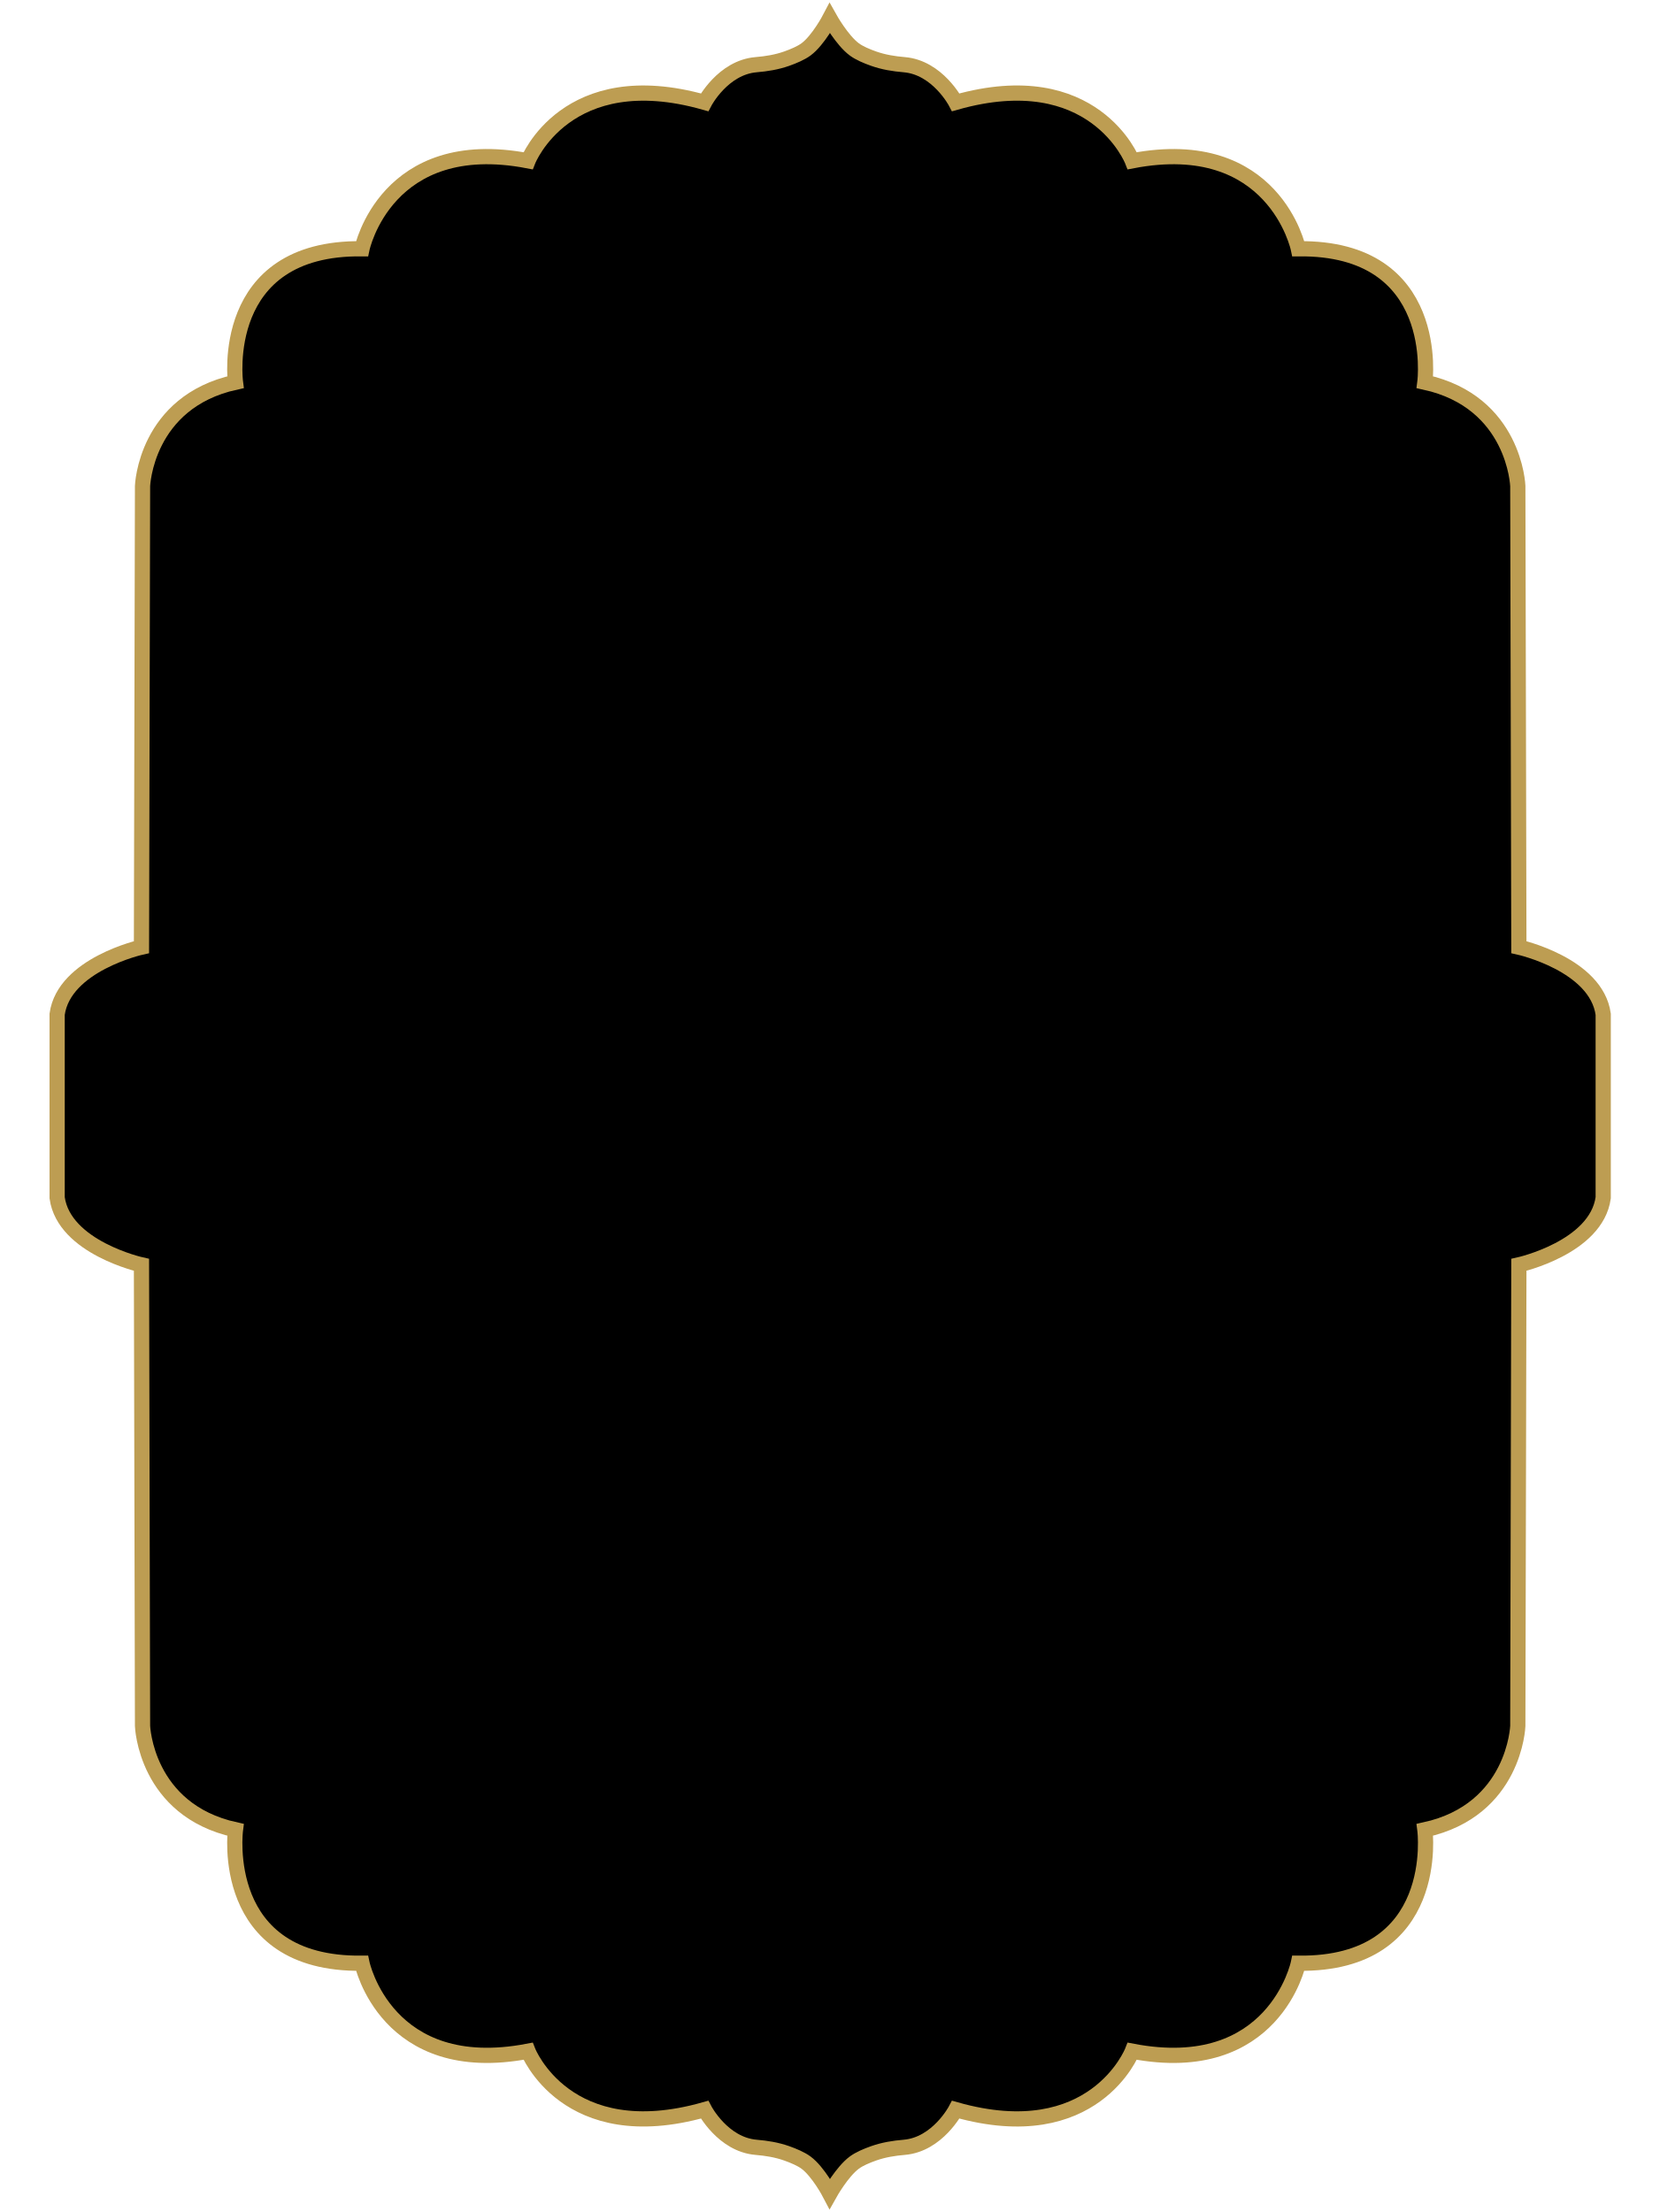
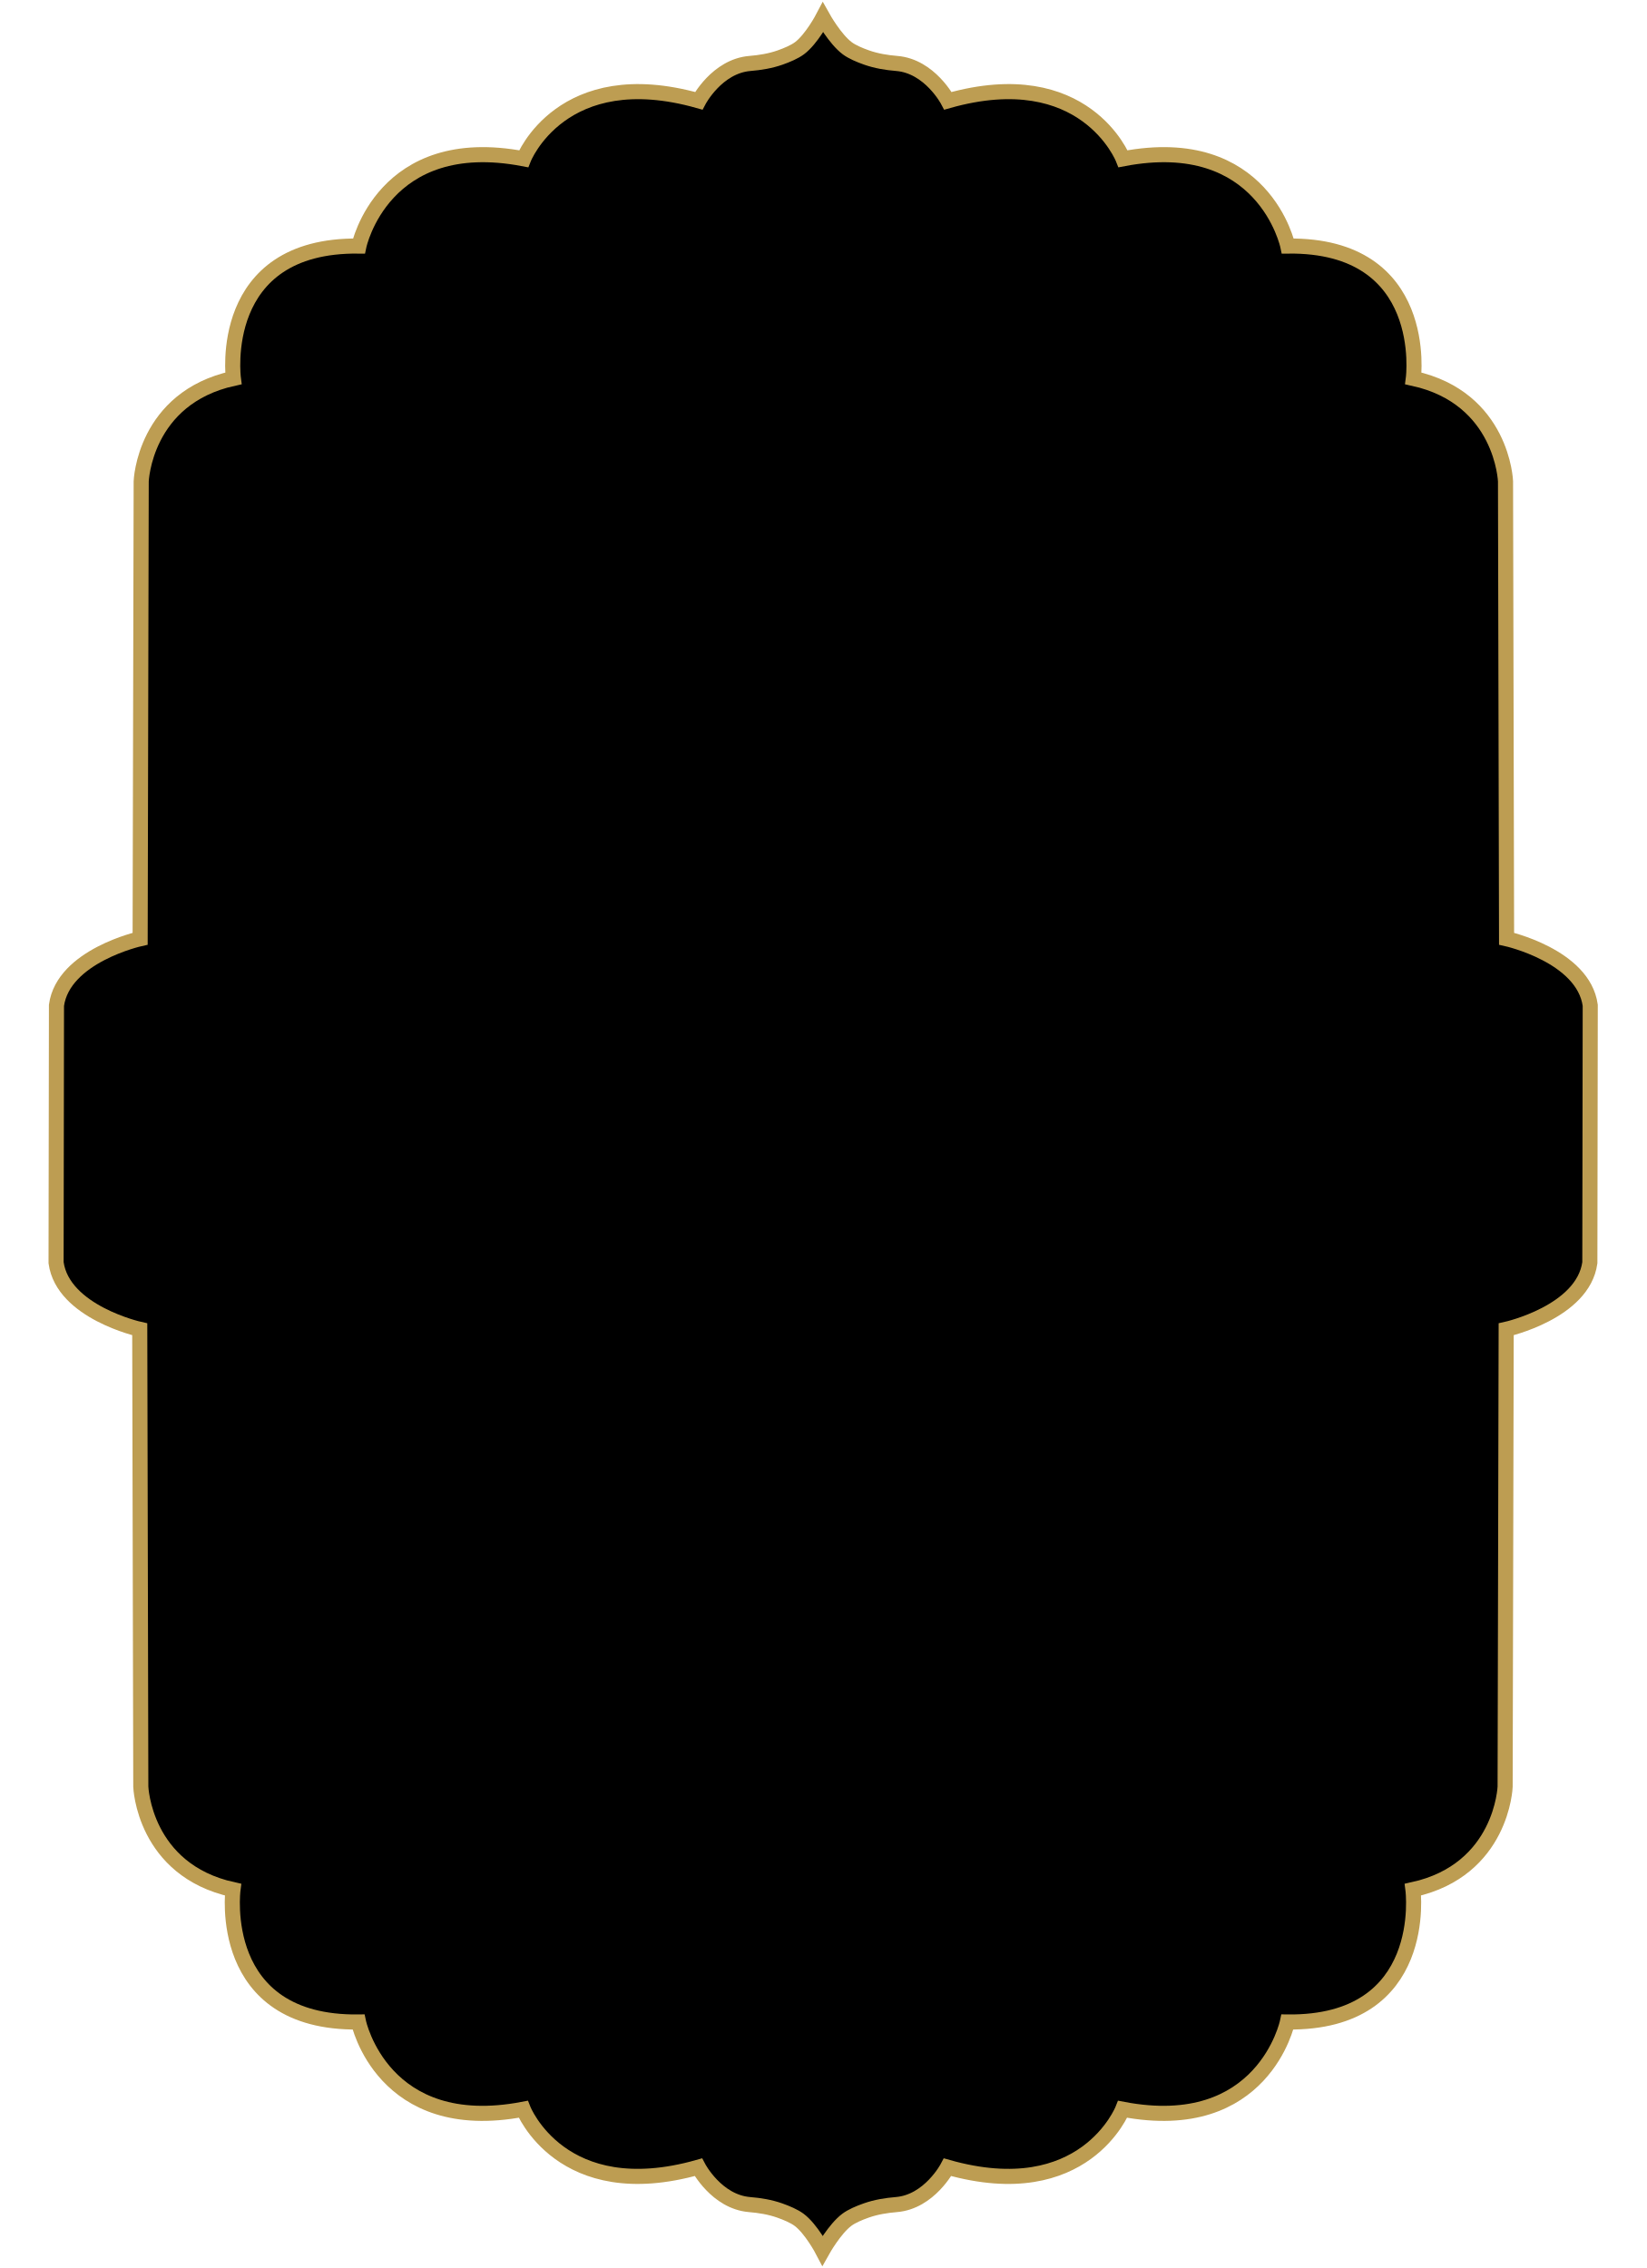
- <svg xmlns="http://www.w3.org/2000/svg" id="Layer_2" version="1.1" viewBox="0 0 545.45 727.09">
+ <svg xmlns="http://www.w3.org/2000/svg" id="Layer_2" version="1.1" viewBox="0 0 545.45 751.62">
  <defs>
    <style>
      .st0 {
        stroke: #bd9d52;
        stroke-miterlimit: 10;
        stroke-width: 5px;
      }
    </style>
  </defs>
-   <path class="st0" d="M18.78,363.54" />
-   <path class="st0" d="M18.78,393.7c2.26,16.4,27.72,22.06,27.72,22.06l.35,151.59s.97,27.61,30.54,34.11c0,0-5.8,44.44,41.59,43.86,0,0,7.93,37.85,54.58,28.92,0,0,12.58,32.07,58.02,19.21,0,0,6,11.47,16.95,12.38,3.4.28,6.77.83,9.99,1.96,2.35.83,4.8,1.88,6.41,3.07,4.03,2.99,7.8,10.19,7.8,10.19h0s4.03-7.2,8.06-10.19c1.61-1.2,4.05-2.24,6.41-3.07,3.22-1.13,6.59-1.68,9.99-1.96,10.96-.91,16.95-12.38,16.95-12.38,45.43,12.87,58.02-19.21,58.02-19.21,46.65,8.93,54.58-28.92,54.58-28.92,47.39.58,41.59-43.86,41.59-43.86,29.57-6.49,30.54-34.11,30.54-34.11l.35-151.59s25.46-5.65,27.72-22.06v-60.31c-2.26-16.41-27.72-22.06-27.72-22.06l-.35-151.59s-.97-27.62-30.54-34.11c0,0,5.8-44.44-41.59-43.86,0,0-7.93-37.85-54.58-28.92,0,0-12.59-32.08-58.02-19.21,0,0-5.99-11.47-16.95-12.38-3.4-.28-6.77-.83-9.99-1.96-2.36-.83-4.8-1.87-6.41-3.07-4.03-2.99-8.06-10.19-8.06-10.19h0s-3.77,7.2-7.8,10.19c-1.61,1.19-4.06,2.24-6.41,3.07-3.22,1.13-6.59,1.68-9.99,1.96-10.95.91-16.95,12.38-16.95,12.38-45.44-12.86-58.02,19.21-58.02,19.21-46.65-8.93-54.58,28.92-54.58,28.92-47.39-.58-41.59,43.86-41.59,43.86-29.57,6.5-30.54,34.11-30.54,34.11l-.35,151.59s-25.46,5.66-27.72,22.06v60.31h0Z" />
+   <path class="st0" d="M272.73,375.81" />
+   <path class="st0" d="M526.87,333.16c-2.26-16.41-27.72-22.06-27.72-22.06l-.35-151.59s-.97-27.62-30.54-34.11c0,0,5.8-44.44-41.59-43.86,0,0-7.93-37.85-54.58-28.92,0,0-12.59-32.08-58.02-19.21,0,0-5.99-11.47-16.95-12.38-3.4-.28-6.77-.83-9.99-1.96-2.36-.83-4.8-1.87-6.41-3.07-4.03-2.99-8.06-10.19-8.06-10.19h0s-3.77,7.2-7.8,10.19c-1.61,1.19-4.06,2.24-6.41,3.07-3.22,1.13-6.59,1.68-9.99,1.96-10.95.91-16.95,12.38-16.95,12.38-45.44-12.86-58.02,19.21-58.02,19.21-46.65-8.93-54.58,28.92-54.58,28.92-47.39-.58-41.59,43.86-41.59,43.86-29.57,6.5-30.54,34.11-30.54,34.11l-.35,151.59s-25.46,5.66-27.72,22.06l-.13,85.31h0c2.26,16.4,27.72,22.06,27.72,22.06l.35,151.59s.97,27.61,30.54,34.11c0,0-5.8,44.44,41.59,43.86,0,0,7.93,37.85,54.58,28.92,0,0,12.58,32.07,58.02,19.21,0,0,6,11.47,16.95,12.38,3.4.28,6.77.83,9.99,1.96,2.35.83,4.8,1.88,6.41,3.07,4.03,2.99,7.8,10.19,7.8,10.19h0s4.03-7.2,8.06-10.19c1.61-1.2,4.05-2.24,6.41-3.07,3.22-1.13,6.59-1.68,9.99-1.96,10.96-.91,16.95-12.38,16.95-12.38,45.43,12.87,58.02-19.21,58.02-19.21,46.65,8.93,54.58-28.92,54.58-28.92,47.39.58,41.59-43.86,41.59-43.86,29.57-6.49,30.54-34.11,30.54-34.11l.35-151.59s25.46-5.65,27.72-22.06l.13-85.31Z" />
</svg>
